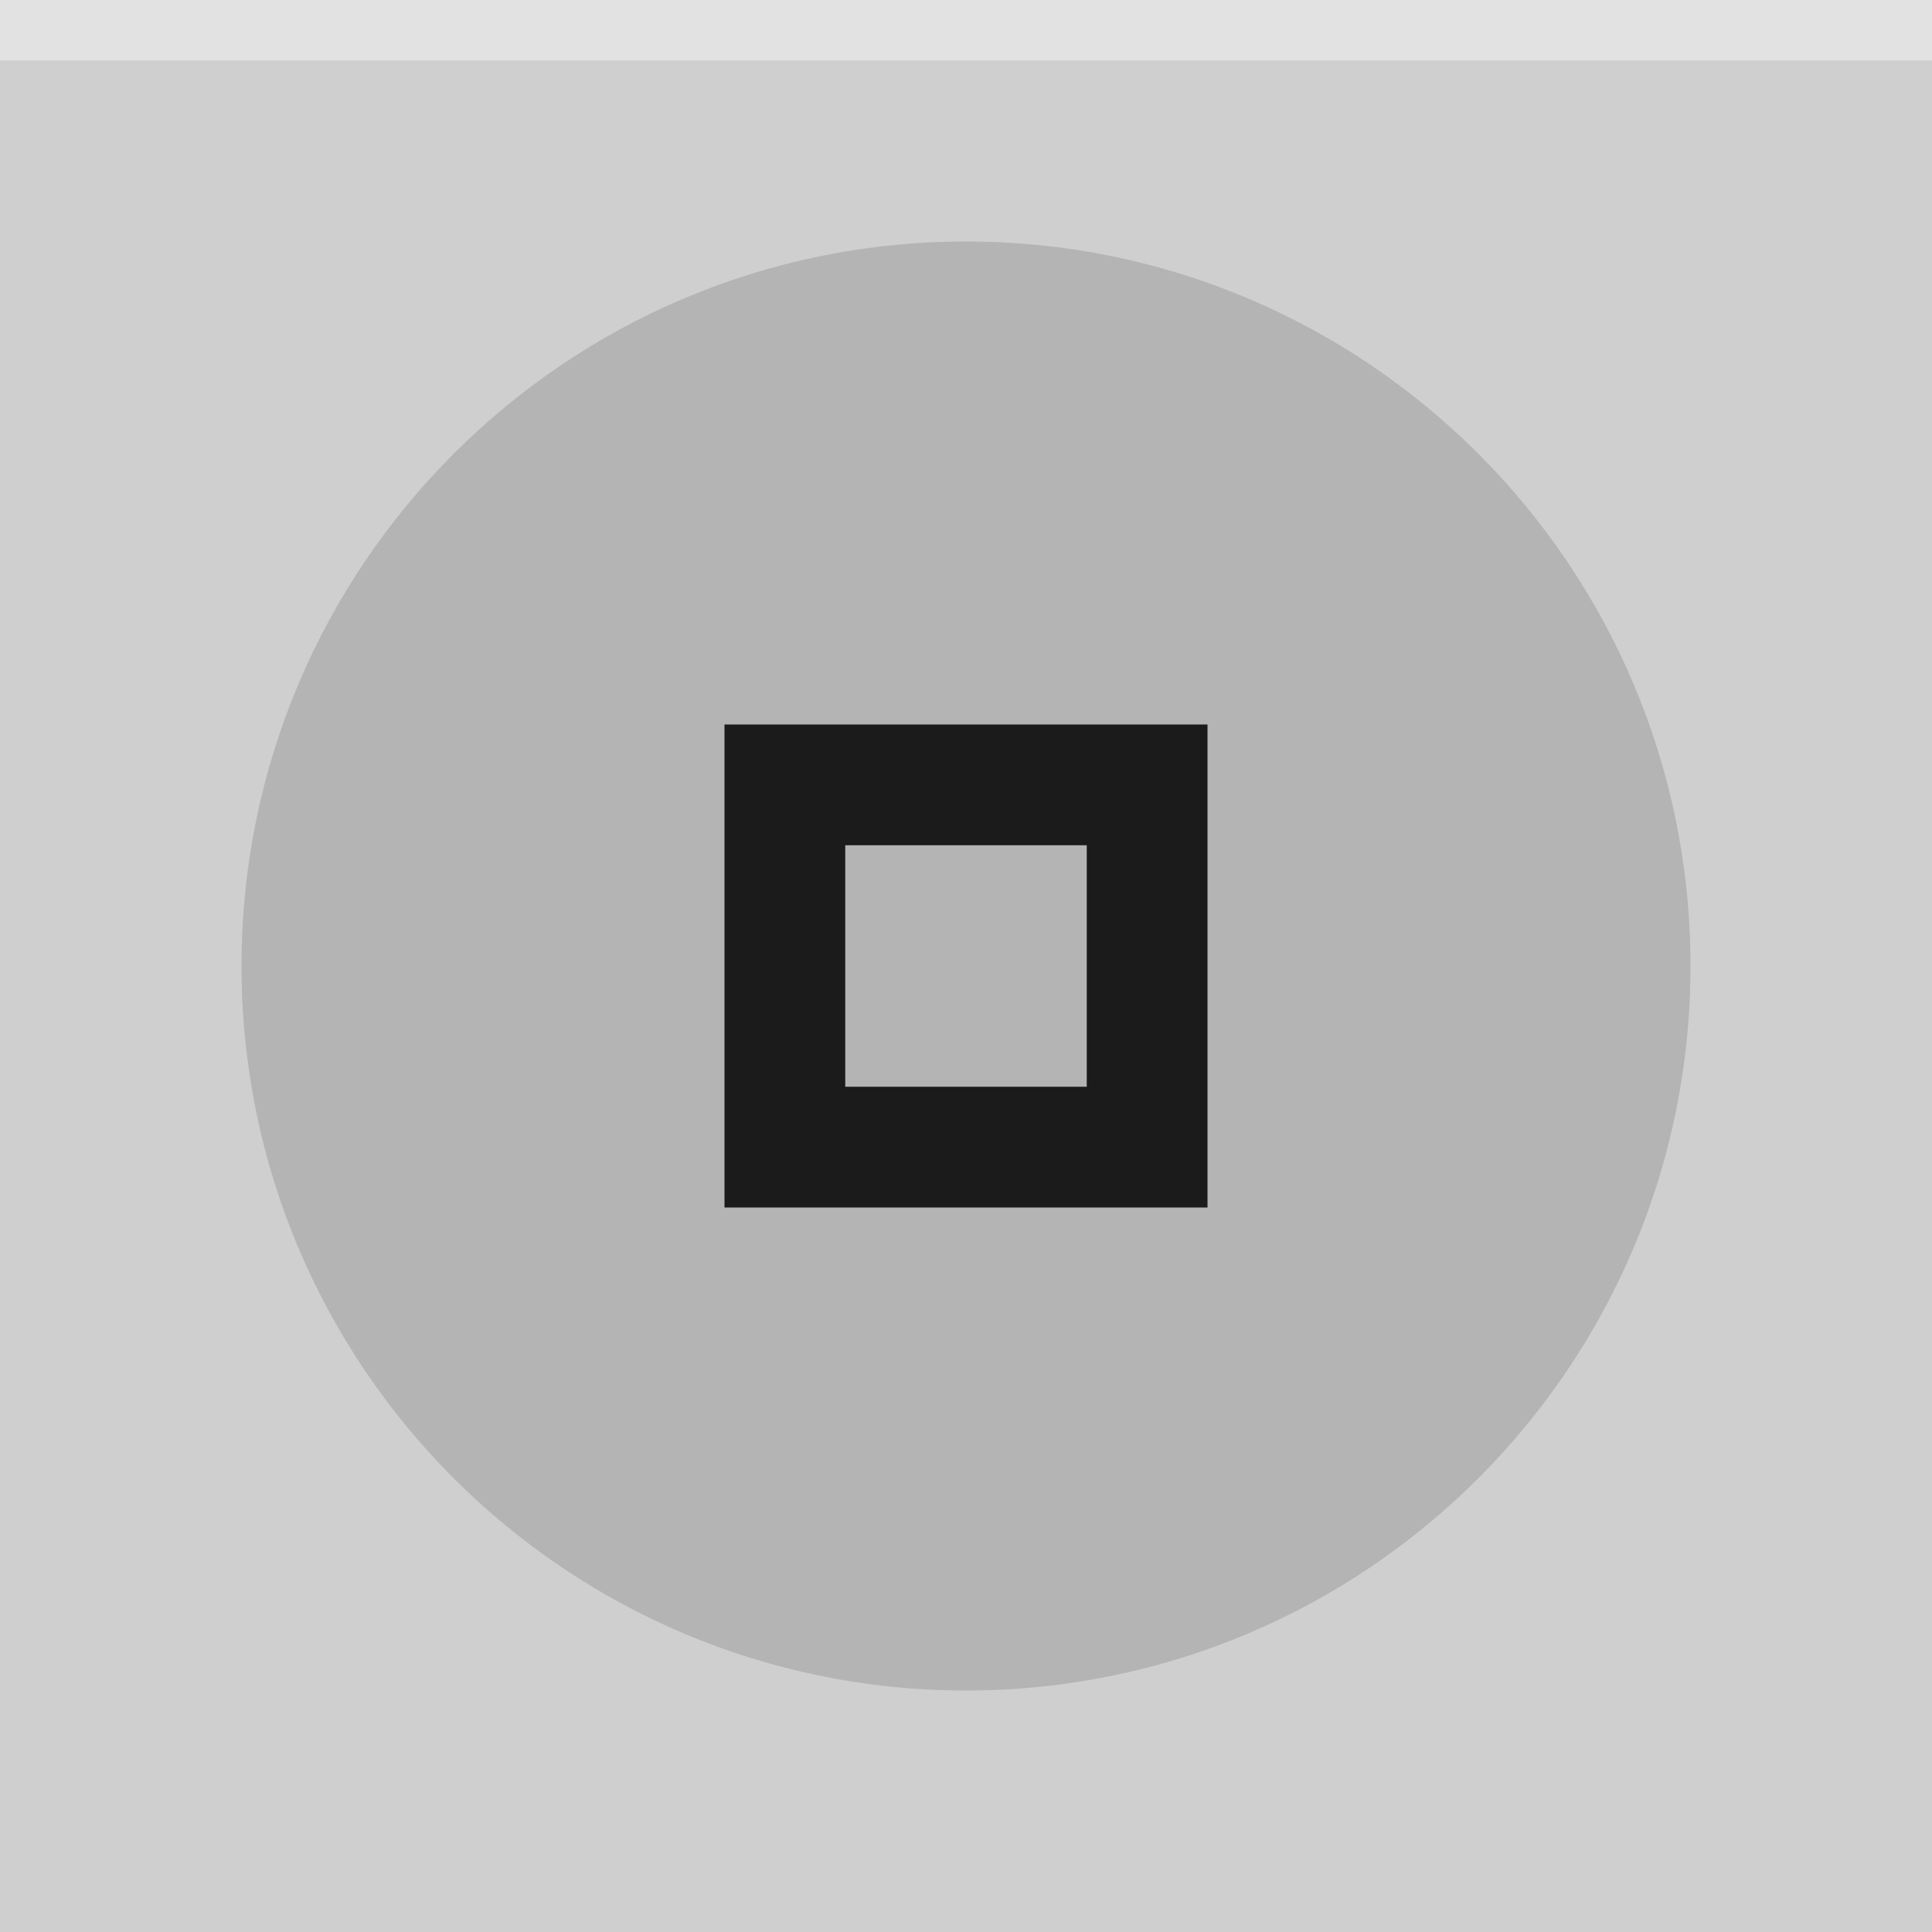
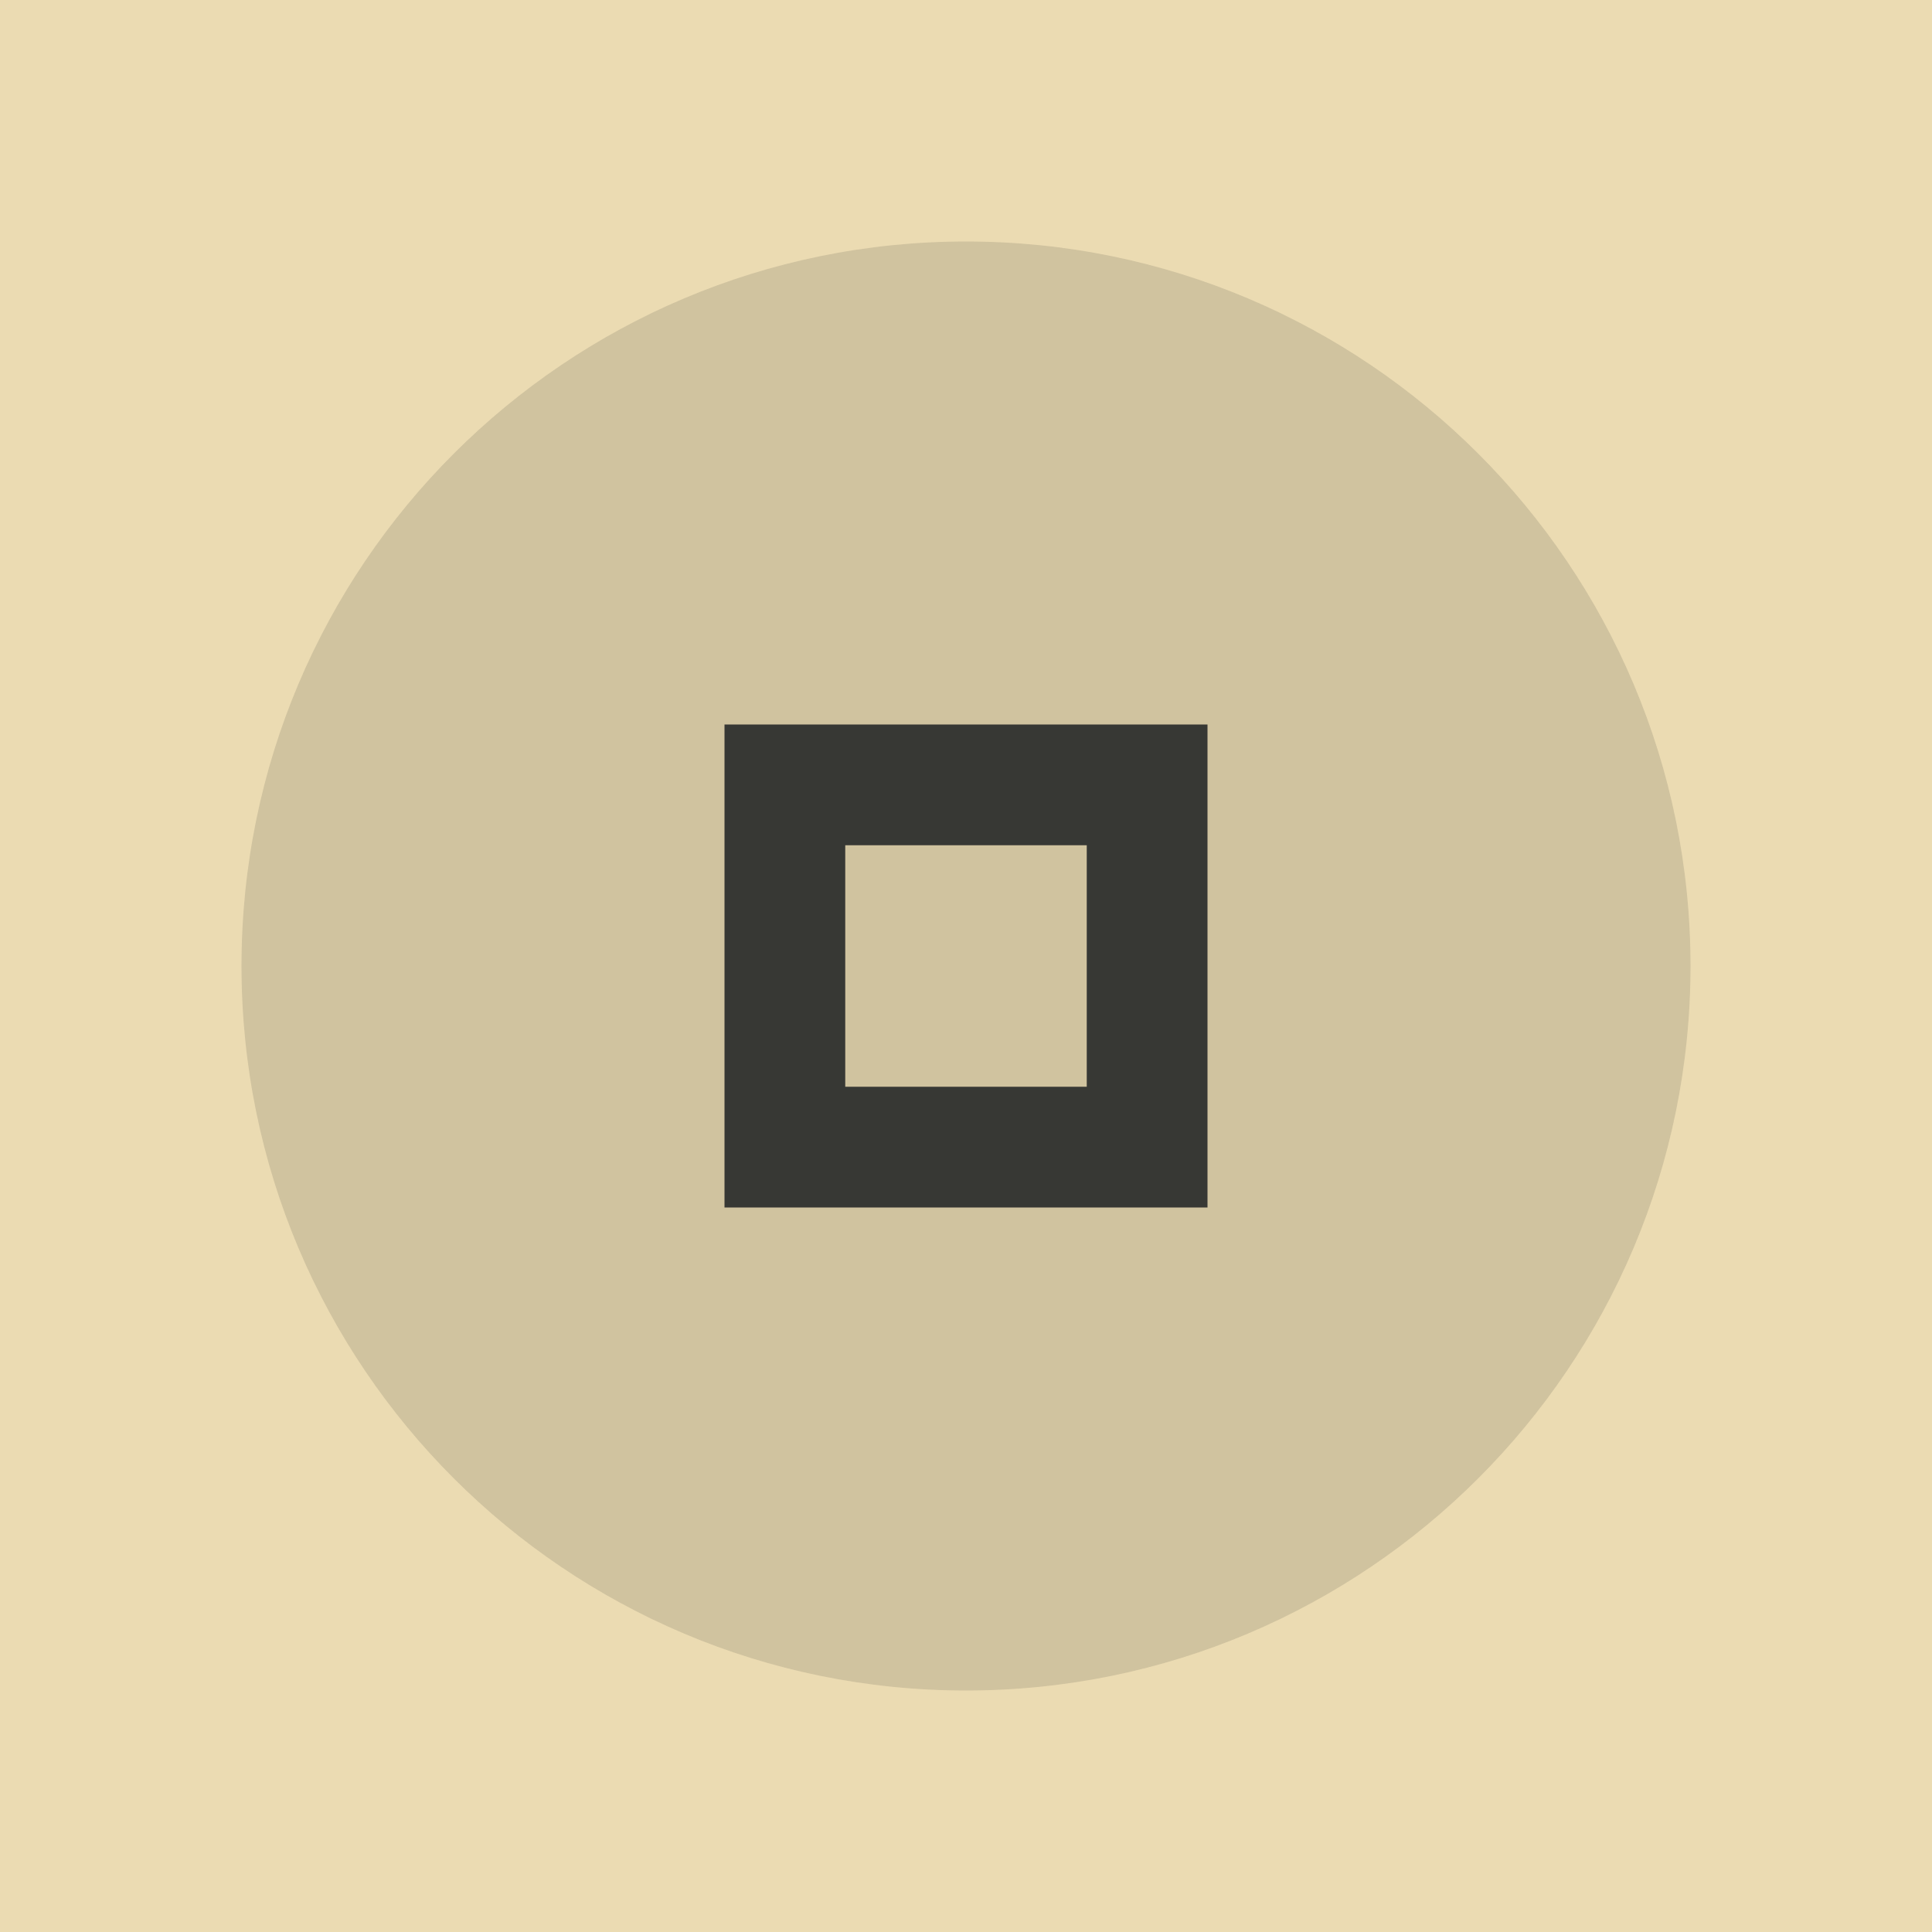
<svg xmlns="http://www.w3.org/2000/svg" width="32" height="32" viewBox="0 0 32 32">
-   <rect width="32" height="32" fill="#cfcfcf" />
-   <rect width="32" height="1" fill="#FFFFFF" fill-opacity="0.4" />
-   <g fill="#000000" opacity="0.87">
+   <rect width="32" height="32" fill="#EBDBB2" />
+   <g fill="#1D2021" opacity="0.87">
    <circle cx="16" cy="16" r="12" opacity="0.15" />
    <path d="m12 12v8h8v-8zm2 2h4v4h-4z" />
  </g>
</svg>
